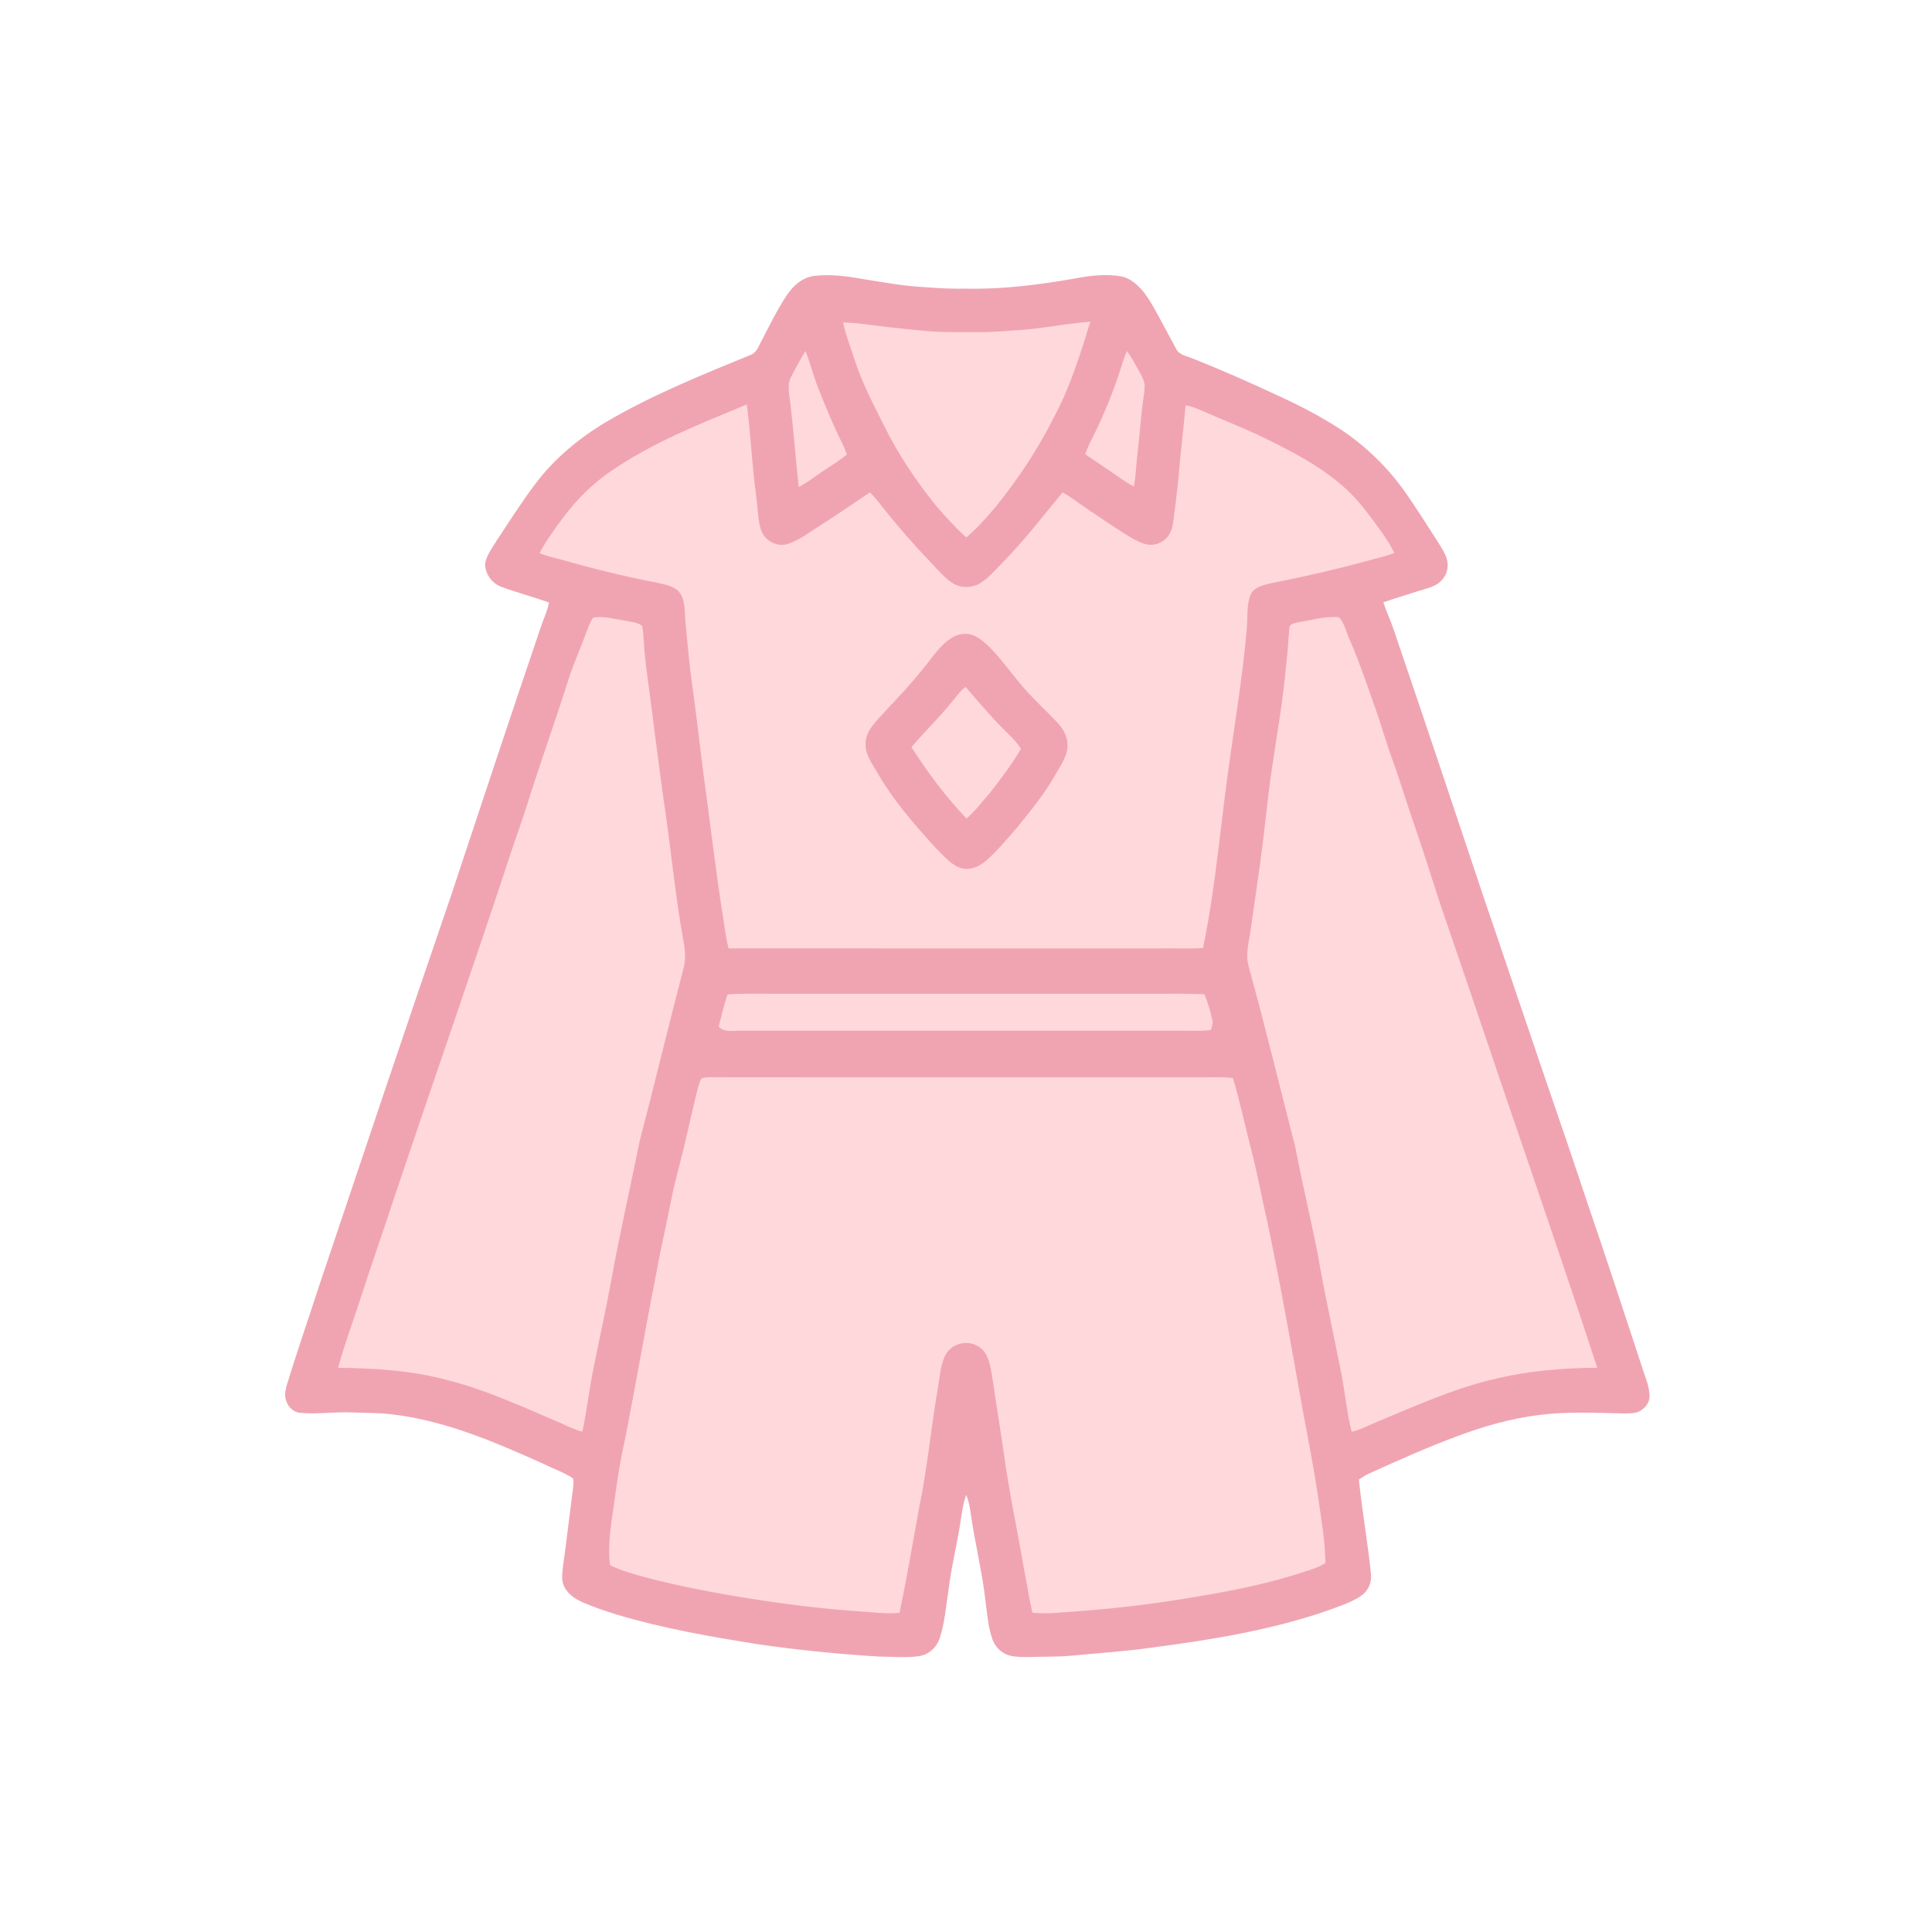
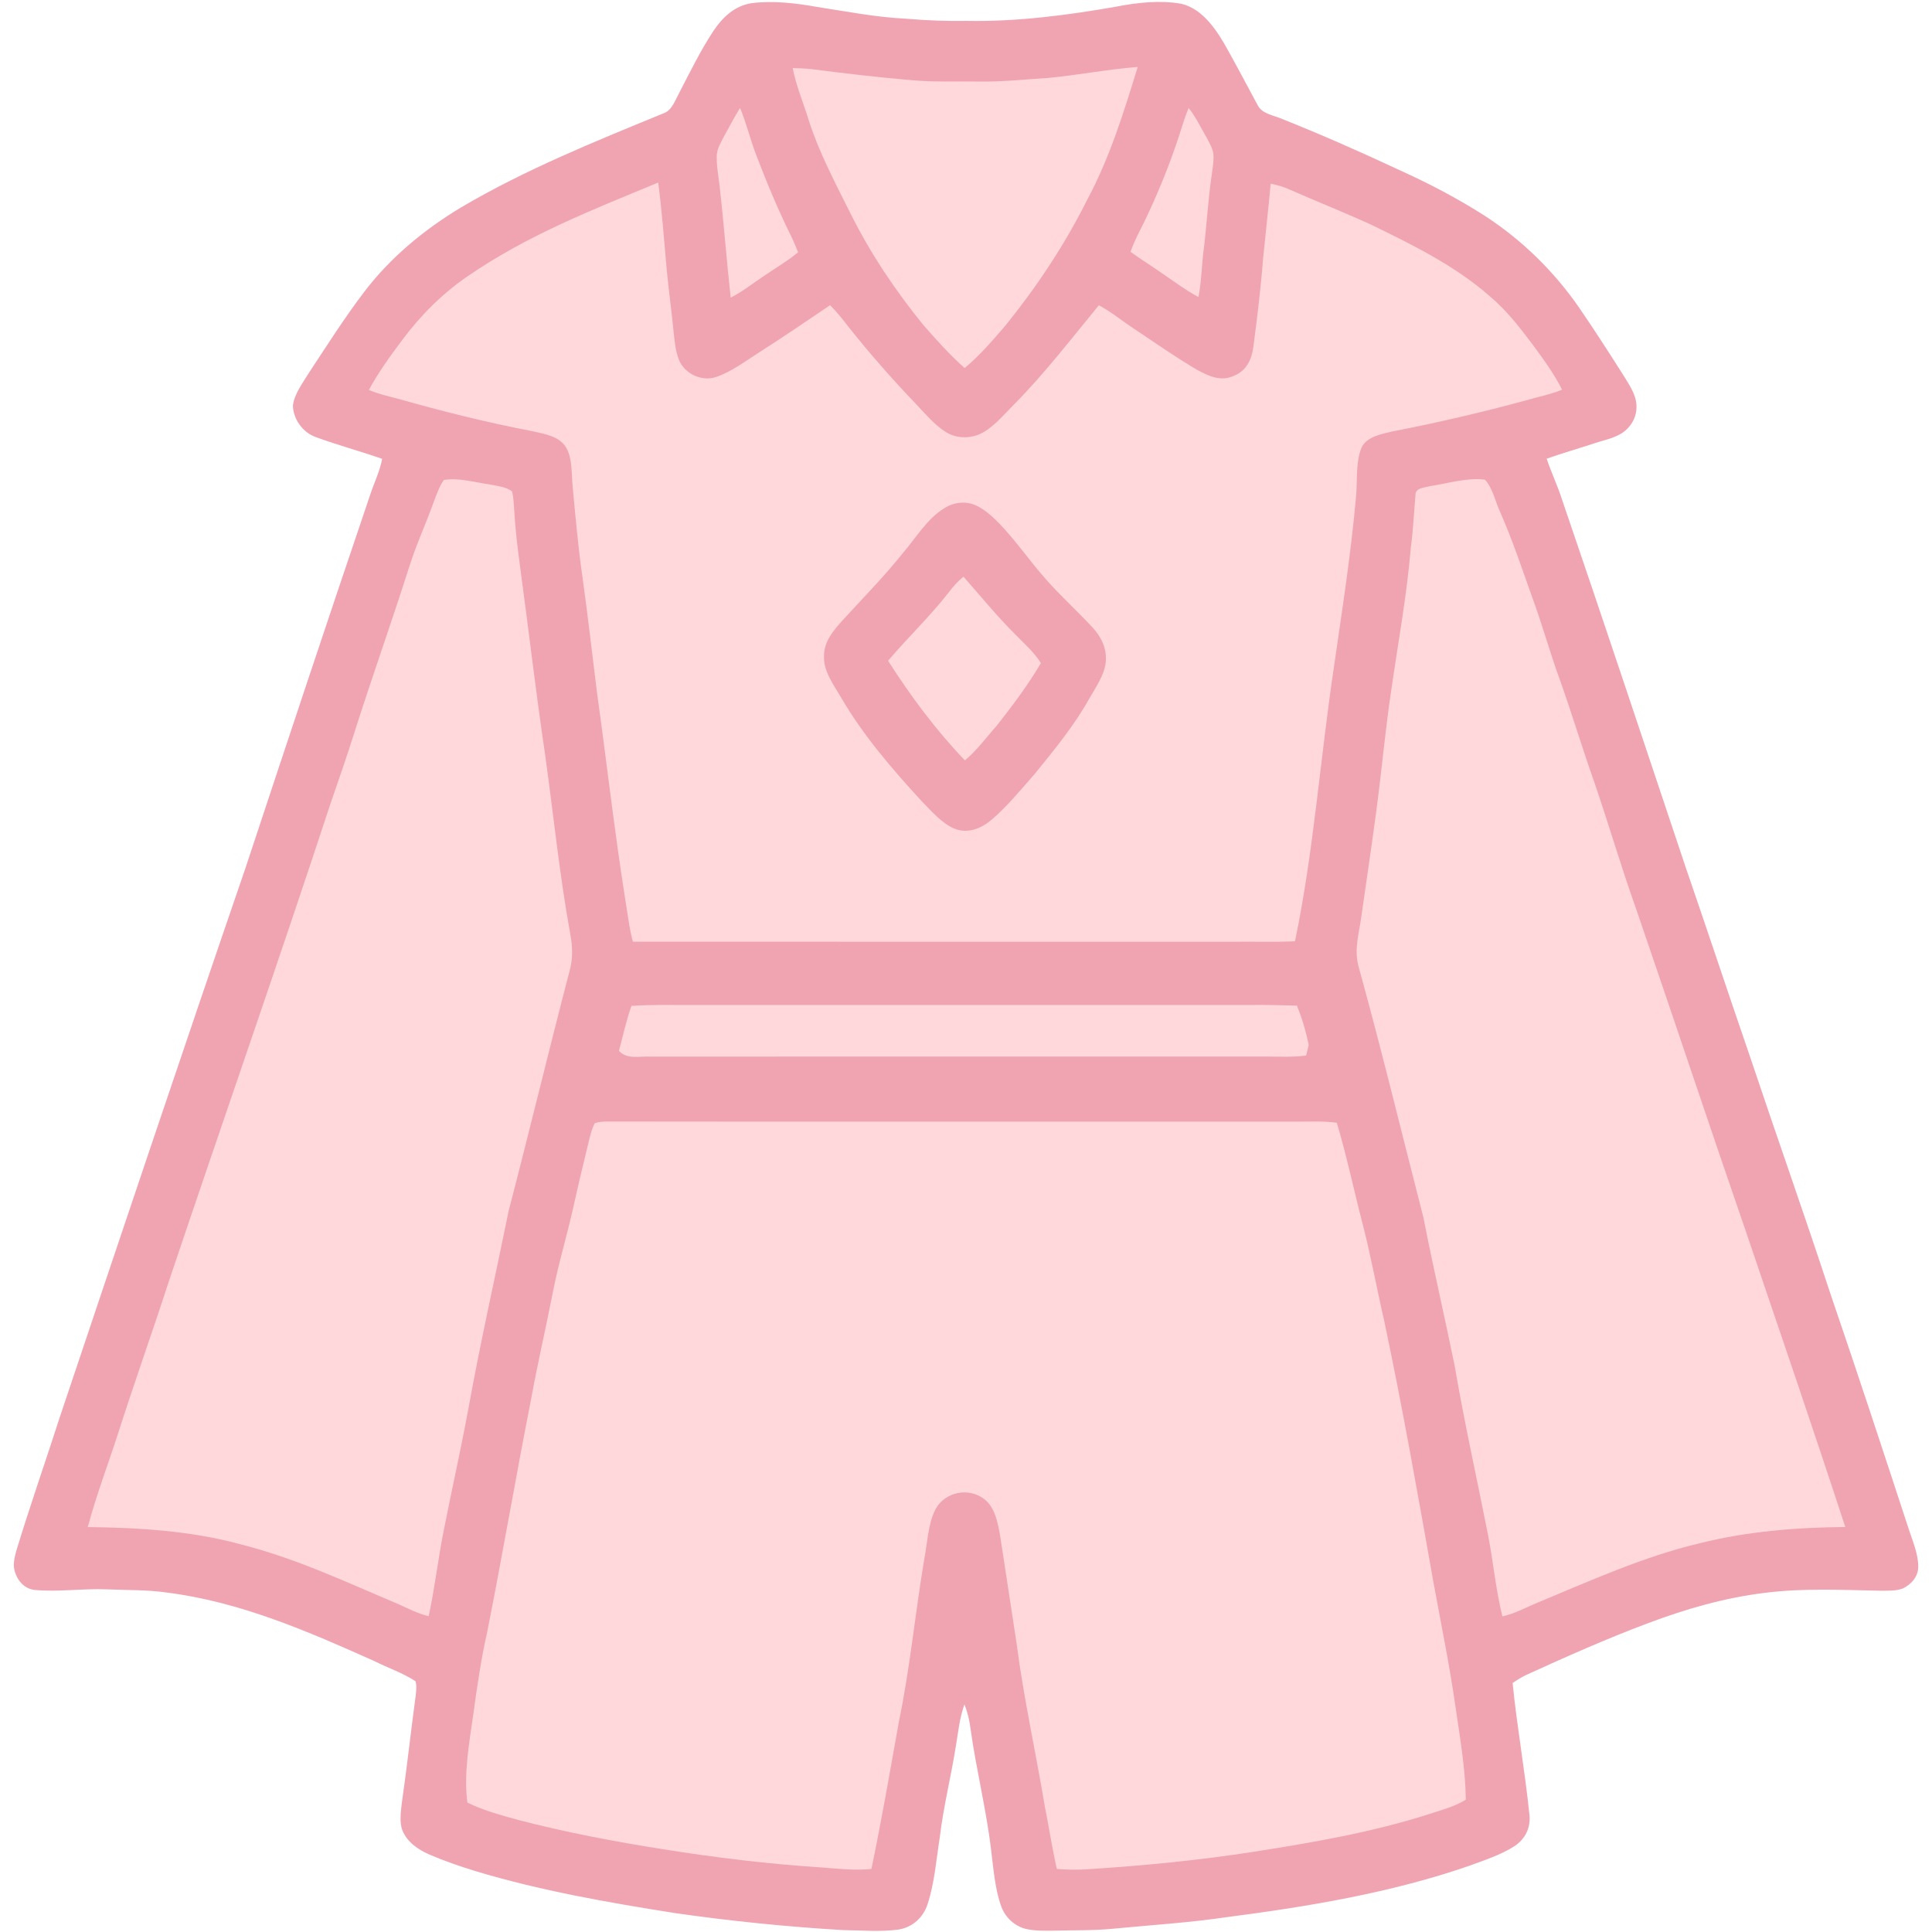
- <svg xmlns="http://www.w3.org/2000/svg" version="1.1" viewBox="0 0 1024 1024" width="1024.0pt" height="1024.0pt">
+ <svg xmlns="http://www.w3.org/2000/svg" version="1.1" viewBox="145.86 145.07 733.66 733.66" width="1024.0pt" height="1024.0pt">
  <path d="M 431.19 146.28 C 439.38 145.22 448.16 146.27 456.25 147.72 C 467.64 149.47 478.54 151.63 490.04 152.18 C 497.73 152.84 505.28 153.13 513.00 153.00 C 531.82 153.36 551.11 150.87 569.63 147.61 C 577.66 146.03 586.45 145.07 594.55 146.52 C 603.10 148.62 608.45 157.41 612.42 164.60 C 616.12 171.26 619.66 178.01 623.29 184.71 C 624.96 188.39 629.44 188.78 632.78 190.26 C 647.81 196.27 662.65 202.81 677.31 209.67 C 688.52 214.74 699.51 220.48 709.86 227.13 C 723.81 236.22 735.84 247.98 745.35 261.64 C 751.07 269.98 756.56 278.49 761.98 287.03 C 763.76 289.89 765.86 292.96 766.83 296.20 C 767.96 300.13 767.08 304.27 764.33 307.31 C 761.18 311.10 755.80 311.92 751.34 313.40 C 745.31 315.39 739.19 317.13 733.20 319.26 C 734.86 324.32 737.18 329.12 738.83 334.19 C 754.83 380.97 770.45 427.98 786.14 474.88 C 794.35 498.73 802.28 522.67 810.48 546.53 C 820.49 576.43 831.03 606.17 840.87 636.13 C 851.03 665.81 860.82 695.62 870.59 725.43 C 872.05 730.01 874.35 735.18 874.29 740.02 C 874.32 743.77 871.59 746.83 868.34 748.32 C 865.79 749.27 862.69 749.11 860.00 749.13 C 845.12 748.86 830.89 748.08 815.99 749.94 C 800.65 751.83 785.96 756.07 771.53 761.52 C 756.07 767.31 740.93 774.05 725.91 780.89 C 723.91 781.79 722.08 782.96 720.26 784.17 C 721.93 800.93 724.96 817.56 726.66 834.32 C 727.15 839.17 725.06 843.37 721.06 846.07 C 715.81 849.48 709.49 851.47 703.64 853.64 C 674.41 863.78 642.63 869.08 612.02 873.05 C 597.46 875.20 583.05 876.08 568.38 877.50 C 560.90 878.23 553.50 878.02 546.00 878.23 C 542.52 878.26 538.80 878.34 535.39 877.55 C 531.07 876.47 527.54 873.14 526.05 868.96 C 523.67 862.37 523.14 854.77 522.25 847.85 C 520.43 832.28 516.58 817.16 514.42 801.63 C 514.01 798.40 513.32 795.35 512.10 792.33 C 510.24 797.41 509.78 802.60 508.88 807.89 C 507.05 819.59 504.13 831.04 502.73 842.82 C 501.40 851.20 500.76 860.05 498.11 868.13 C 496.43 873.30 492.30 877.03 486.88 877.83 C 480.01 878.73 472.90 878.09 466.00 878.01 C 444.73 876.74 423.50 874.61 402.41 871.58 C 376.94 867.56 351.12 863.06 326.41 855.61 C 320.43 853.77 314.49 851.73 308.75 849.25 C 304.53 847.36 300.61 844.66 298.72 840.28 C 297.43 837.08 298.09 832.93 298.47 829.57 C 300.43 816.00 301.89 802.35 303.74 788.77 C 303.89 787.08 304.17 785.12 303.63 783.49 C 298.85 780.36 293.22 778.47 288.11 775.90 C 262.67 764.50 236.98 753.31 209.07 749.81 C 201.58 748.72 193.78 748.96 186.17 748.60 C 177.18 748.26 168.05 749.65 159.11 748.85 C 154.53 748.40 151.56 744.21 151.11 739.89 C 151.02 737.95 151.52 735.91 152.02 734.05 C 157.27 716.82 163.21 699.86 168.73 682.73 C 191.99 613.43 215.24 544.11 238.98 474.98 C 254.62 427.73 270.31 380.45 286.31 333.32 C 287.83 328.57 290.04 324.26 290.98 319.33 C 282.69 316.38 274.13 314.14 265.88 311.09 C 260.92 309.39 257.18 304.28 257.09 299.06 C 257.63 294.55 261.04 290.18 263.35 286.37 C 270.09 276.17 276.65 265.78 284.06 256.06 C 293.88 243.03 306.93 232.24 320.88 223.87 C 345.22 209.49 371.96 198.72 398.07 188.00 C 401.02 186.90 402.22 183.19 403.64 180.62 C 407.81 172.59 411.81 164.35 416.79 156.79 C 420.29 151.59 424.79 147.32 431.19 146.28 Z" fill="#f0a4b1" />
  <path d="M 577.90 170.49 C 572.68 187.47 567.22 205.11 558.79 220.78 C 550.29 237.84 539.65 253.85 527.69 268.67 C 522.84 274.30 517.90 280.07 512.17 284.84 C 506.54 279.84 501.47 274.15 496.50 268.50 C 485.86 255.42 476.35 241.27 468.84 226.15 C 463.14 214.75 456.95 203.08 453.04 190.96 C 451.00 184.27 448.21 177.75 446.87 170.93 C 449.18 170.98 451.47 171.04 453.77 171.29 C 466.62 172.94 479.49 174.47 492.40 175.55 C 500.99 176.31 509.35 175.90 518.00 176.04 C 526.61 176.17 535.23 175.20 543.87 174.67 C 555.23 173.60 566.51 171.37 577.90 170.49 Z" fill="#ffd8dc" />
  <path d="M 426.89 186.05 C 429.42 192.14 430.89 198.56 433.31 204.69 C 437.31 215.11 441.63 225.44 446.62 235.43 C 447.46 237.20 448.19 239.05 448.91 240.88 C 444.82 244.28 440.27 246.90 435.90 249.90 C 431.69 252.67 427.87 255.82 423.33 258.08 C 421.79 244.06 420.75 229.98 419.15 215.96 C 418.71 212.03 417.90 207.96 418.05 204.02 C 418.17 201.52 419.66 199.01 420.81 196.84 C 422.84 193.23 424.69 189.54 426.89 186.05 Z" fill="#ffd8dc" />
  <path d="M 597.23 186.07 C 599.72 189.15 601.57 192.98 603.57 196.43 C 604.72 198.56 606.17 200.89 606.60 203.28 C 606.91 205.80 606.38 208.51 606.06 211.02 C 604.61 220.69 604.13 230.31 602.94 239.98 C 602.17 245.96 602.11 251.93 600.96 257.86 C 596.27 255.39 592.12 252.22 587.74 249.26 C 583.59 246.35 579.29 243.68 575.18 240.71 C 576.45 236.98 578.25 233.53 580.04 230.04 C 585.16 219.45 589.67 208.53 593.36 197.36 C 594.62 193.61 595.70 189.70 597.23 186.07 Z" fill="#ffd8dc" />
  <path d="M 395.81 214.39 C 397.22 225.21 398.03 236.14 399.00 247.01 C 399.68 254.79 400.84 262.52 401.57 270.30 C 401.98 273.95 402.25 277.98 403.57 281.43 C 405.62 287.00 412.52 290.25 418.10 288.12 C 423.74 286.15 428.96 282.19 433.98 278.99 C 443.14 273.15 452.10 267.06 461.08 260.96 C 463.59 263.48 465.80 266.22 467.95 269.05 C 476.03 279.22 484.62 289.02 493.62 298.40 C 497.08 302.05 500.67 306.37 504.94 309.07 C 509.42 311.95 515.42 311.71 519.86 308.88 C 523.96 306.33 527.39 302.21 530.79 298.80 C 542.57 286.91 552.59 273.80 563.15 260.98 C 568.03 263.62 572.22 267.12 576.85 270.15 C 584.66 275.36 592.39 280.78 600.48 285.53 C 605.02 287.98 609.58 290.13 614.66 287.68 C 619.26 285.71 621.17 281.58 621.81 276.85 C 623.26 265.75 624.63 254.62 625.49 243.46 C 626.42 233.91 627.54 224.39 628.38 214.84 C 631.01 215.31 633.38 216.05 635.80 217.15 C 645.80 221.56 655.96 225.58 665.91 230.09 C 681.65 237.72 698.31 245.88 711.51 257.49 C 717.97 262.92 722.91 269.33 727.96 276.04 C 732.02 281.57 735.96 286.91 739.05 293.06 C 734.53 294.90 729.82 295.78 725.17 297.15 C 708.54 301.67 691.79 305.58 674.87 308.85 C 670.84 309.79 664.97 310.79 662.95 314.92 C 660.63 320.29 661.35 327.27 660.85 333.03 C 658.95 355.03 655.54 376.55 652.41 398.36 C 647.22 432.92 644.72 468.46 637.62 502.51 C 629.76 502.90 621.87 502.56 614.00 502.69 C 538.16 502.66 461.89 502.71 386.20 502.66 C 384.71 497.13 384.13 491.49 383.18 485.86 C 379.10 460.10 376.23 434.20 372.60 408.38 C 370.76 393.58 369.07 378.75 367.02 363.98 C 365.39 352.67 364.39 341.27 363.33 329.89 C 362.86 325.24 363.28 319.25 360.89 315.11 C 358.35 310.68 352.65 309.88 348.13 308.83 C 330.77 305.50 313.61 301.23 296.61 296.38 C 292.99 295.46 289.38 294.62 285.93 293.15 C 289.49 286.58 293.94 280.40 298.42 274.43 C 305.28 265.14 313.65 256.72 323.16 250.16 C 345.94 234.44 370.41 224.92 395.81 214.39 Z" fill="#ffd8dc" />
  <path d="M 314.41 327.35 C 319.73 326.39 325.76 328.16 331.06 328.90 C 334.00 329.54 337.90 329.77 340.30 331.69 C 340.90 334.05 340.97 336.60 341.15 339.02 C 341.52 345.98 342.36 352.86 343.29 359.76 C 346.53 383.55 349.27 407.40 352.79 431.15 C 356.00 454.04 358.27 476.92 362.39 499.66 C 363.34 504.52 363.44 509.26 362.08 514.04 C 354.18 544.31 346.87 574.73 338.99 604.99 C 333.99 629.66 328.42 654.16 323.92 678.93 C 320.97 695.07 317.33 711.11 314.18 727.19 C 312.12 737.69 310.93 748.37 308.64 758.82 C 304.47 757.81 300.77 755.85 296.88 754.12 C 277.19 745.81 258.31 736.86 237.44 731.57 C 218.71 726.40 198.54 725.18 179.19 724.96 C 182.38 713.02 186.82 701.39 190.62 689.63 C 196.80 670.30 203.63 651.19 209.90 631.89 C 230.28 571.28 251.36 511.10 271.33 450.32 C 274.41 441.36 277.55 432.43 280.39 423.39 C 287.09 402.26 294.57 381.39 301.27 360.27 C 303.93 351.86 307.61 343.91 310.59 335.61 C 311.66 332.85 312.67 329.76 314.41 327.35 Z" fill="#ffd8dc" />
  <path d="M 709.72 327.21 C 712.71 330.35 713.68 335.59 715.52 339.48 C 720.22 350.17 723.90 361.20 727.81 372.19 C 731.56 382.33 734.38 392.76 738.09 402.91 C 742.72 415.79 746.60 428.91 751.18 441.81 C 756.66 457.78 761.40 474.03 767.06 489.94 C 781.22 531.18 794.98 572.56 809.21 613.78 C 821.78 650.80 834.44 687.78 846.59 724.94 C 828.13 725.08 809.08 726.61 791.14 731.15 C 770.23 736.07 749.50 745.44 729.68 753.68 C 725.20 755.50 721.16 757.85 716.38 758.87 C 713.89 748.90 712.92 738.16 710.95 728.06 C 706.73 706.60 701.93 685.29 698.26 663.73 C 694.44 644.98 690.08 626.36 686.43 607.57 C 678.25 575.78 670.54 543.84 661.80 512.21 C 659.94 505.53 661.99 499.54 662.85 492.88 C 664.67 480.01 666.63 467.16 668.33 454.28 C 670.50 438.56 671.80 422.82 674.18 407.15 C 676.80 389.02 680.12 370.92 681.64 352.76 C 682.52 346.24 682.78 339.71 683.37 333.17 C 683.22 330.29 686.76 330.32 688.75 329.69 C 695.52 328.70 702.90 326.34 709.72 327.21 Z" fill="#ffd8dc" />
  <path d="M 516.18 336.86 C 519.60 338.35 522.63 341.13 525.24 343.76 C 531.59 350.35 536.92 358.14 543.00 365.01 C 548.61 371.38 554.94 377.10 560.72 383.31 C 564.15 387.02 566.34 391.63 565.73 396.79 C 565.15 401.58 561.83 406.30 559.46 410.43 C 553.78 420.59 546.19 429.87 538.85 438.88 C 533.59 444.85 528.45 451.19 522.39 456.38 C 518.50 459.70 513.34 461.77 508.33 459.75 C 503.45 457.74 499.44 452.92 495.78 449.22 C 484.63 437.13 473.43 424.06 465.17 409.81 C 462.34 404.90 458.47 399.96 458.76 393.99 C 458.87 388.52 462.29 384.59 465.73 380.73 C 473.53 372.17 481.66 363.98 488.88 354.90 C 493.69 349.29 497.93 342.11 504.22 338.21 C 507.76 335.86 512.21 335.21 516.18 336.86 Z" fill="#f0a4b1" />
  <path d="M 511.74 364.07 C 518.34 371.54 524.60 379.27 531.71 386.30 C 535.04 389.75 538.59 392.75 541.12 396.89 C 536.28 405.15 530.40 412.96 524.49 420.49 C 520.50 424.96 516.87 429.99 512.27 433.82 C 501.25 422.31 491.65 409.40 483.10 395.98 C 490.54 387.19 498.99 379.19 506.09 370.08 C 507.78 367.89 509.54 365.78 511.74 364.07 Z" fill="#ffd8dc" />
  <path d="M 385.65 527.05 C 393.68 526.49 401.94 526.77 410.00 526.71 C 480.00 526.74 550.00 526.71 620.00 526.72 C 626.12 526.60 632.22 526.81 638.33 526.94 C 640.31 531.76 641.81 536.78 642.82 541.89 C 642.52 543.23 642.18 544.57 641.85 545.90 C 636.90 546.56 631.97 546.32 627.00 546.29 C 549.01 546.33 470.98 546.26 393.00 546.31 C 388.91 546.05 383.98 547.54 380.91 544.12 C 382.40 538.43 383.69 532.59 385.65 527.05 Z" fill="#ffd8dc" />
  <path d="M 375.95 570.96 C 462.87 571.08 550.05 570.96 637.00 571.01 C 642.54 571.06 647.99 570.68 653.50 571.43 C 657.27 584.03 659.96 597.00 663.27 609.73 C 666.42 621.90 668.64 634.26 671.47 646.52 C 678.48 679.60 684.29 712.65 690.18 745.83 C 693.07 761.68 696.33 777.44 698.60 793.40 C 700.27 804.99 702.36 816.76 702.48 828.48 C 698.21 831.15 693.57 832.29 688.85 833.86 C 666.89 840.88 644.90 844.65 622.18 848.23 C 601.27 851.50 580.15 853.53 559.03 854.89 C 555.08 855.18 551.14 855.10 547.19 854.78 C 545.41 847.02 544.24 839.13 542.67 831.32 C 539.20 810.54 534.60 789.94 531.89 769.08 C 529.86 755.48 527.71 741.90 525.66 728.30 C 524.78 723.47 523.78 717.53 519.63 714.35 C 513.75 709.76 504.73 711.56 501.13 718.13 C 498.26 723.68 498.06 730.82 496.88 736.90 C 493.38 757.63 491.44 778.59 487.15 799.16 C 483.85 817.71 480.61 836.33 476.78 854.79 C 470.46 855.46 464.30 854.70 458.00 854.23 C 437.83 852.92 417.70 850.51 397.74 847.31 C 379.31 844.41 360.86 840.92 342.79 836.21 C 336.08 834.36 329.58 832.65 323.35 829.58 C 321.88 818.66 324.10 806.59 325.64 795.73 C 327.06 785.38 328.54 775.06 330.86 764.87 C 336.69 735.47 341.73 705.93 347.51 676.52 C 349.99 662.88 353.15 649.40 355.80 635.80 C 357.92 624.93 361.14 614.40 363.56 603.58 C 365.48 594.92 367.54 586.29 369.64 577.67 C 370.17 575.66 370.73 573.53 371.66 571.66 C 372.96 571.06 374.54 571.03 375.95 570.96 Z" fill="#ffd8dc" />
</svg>
